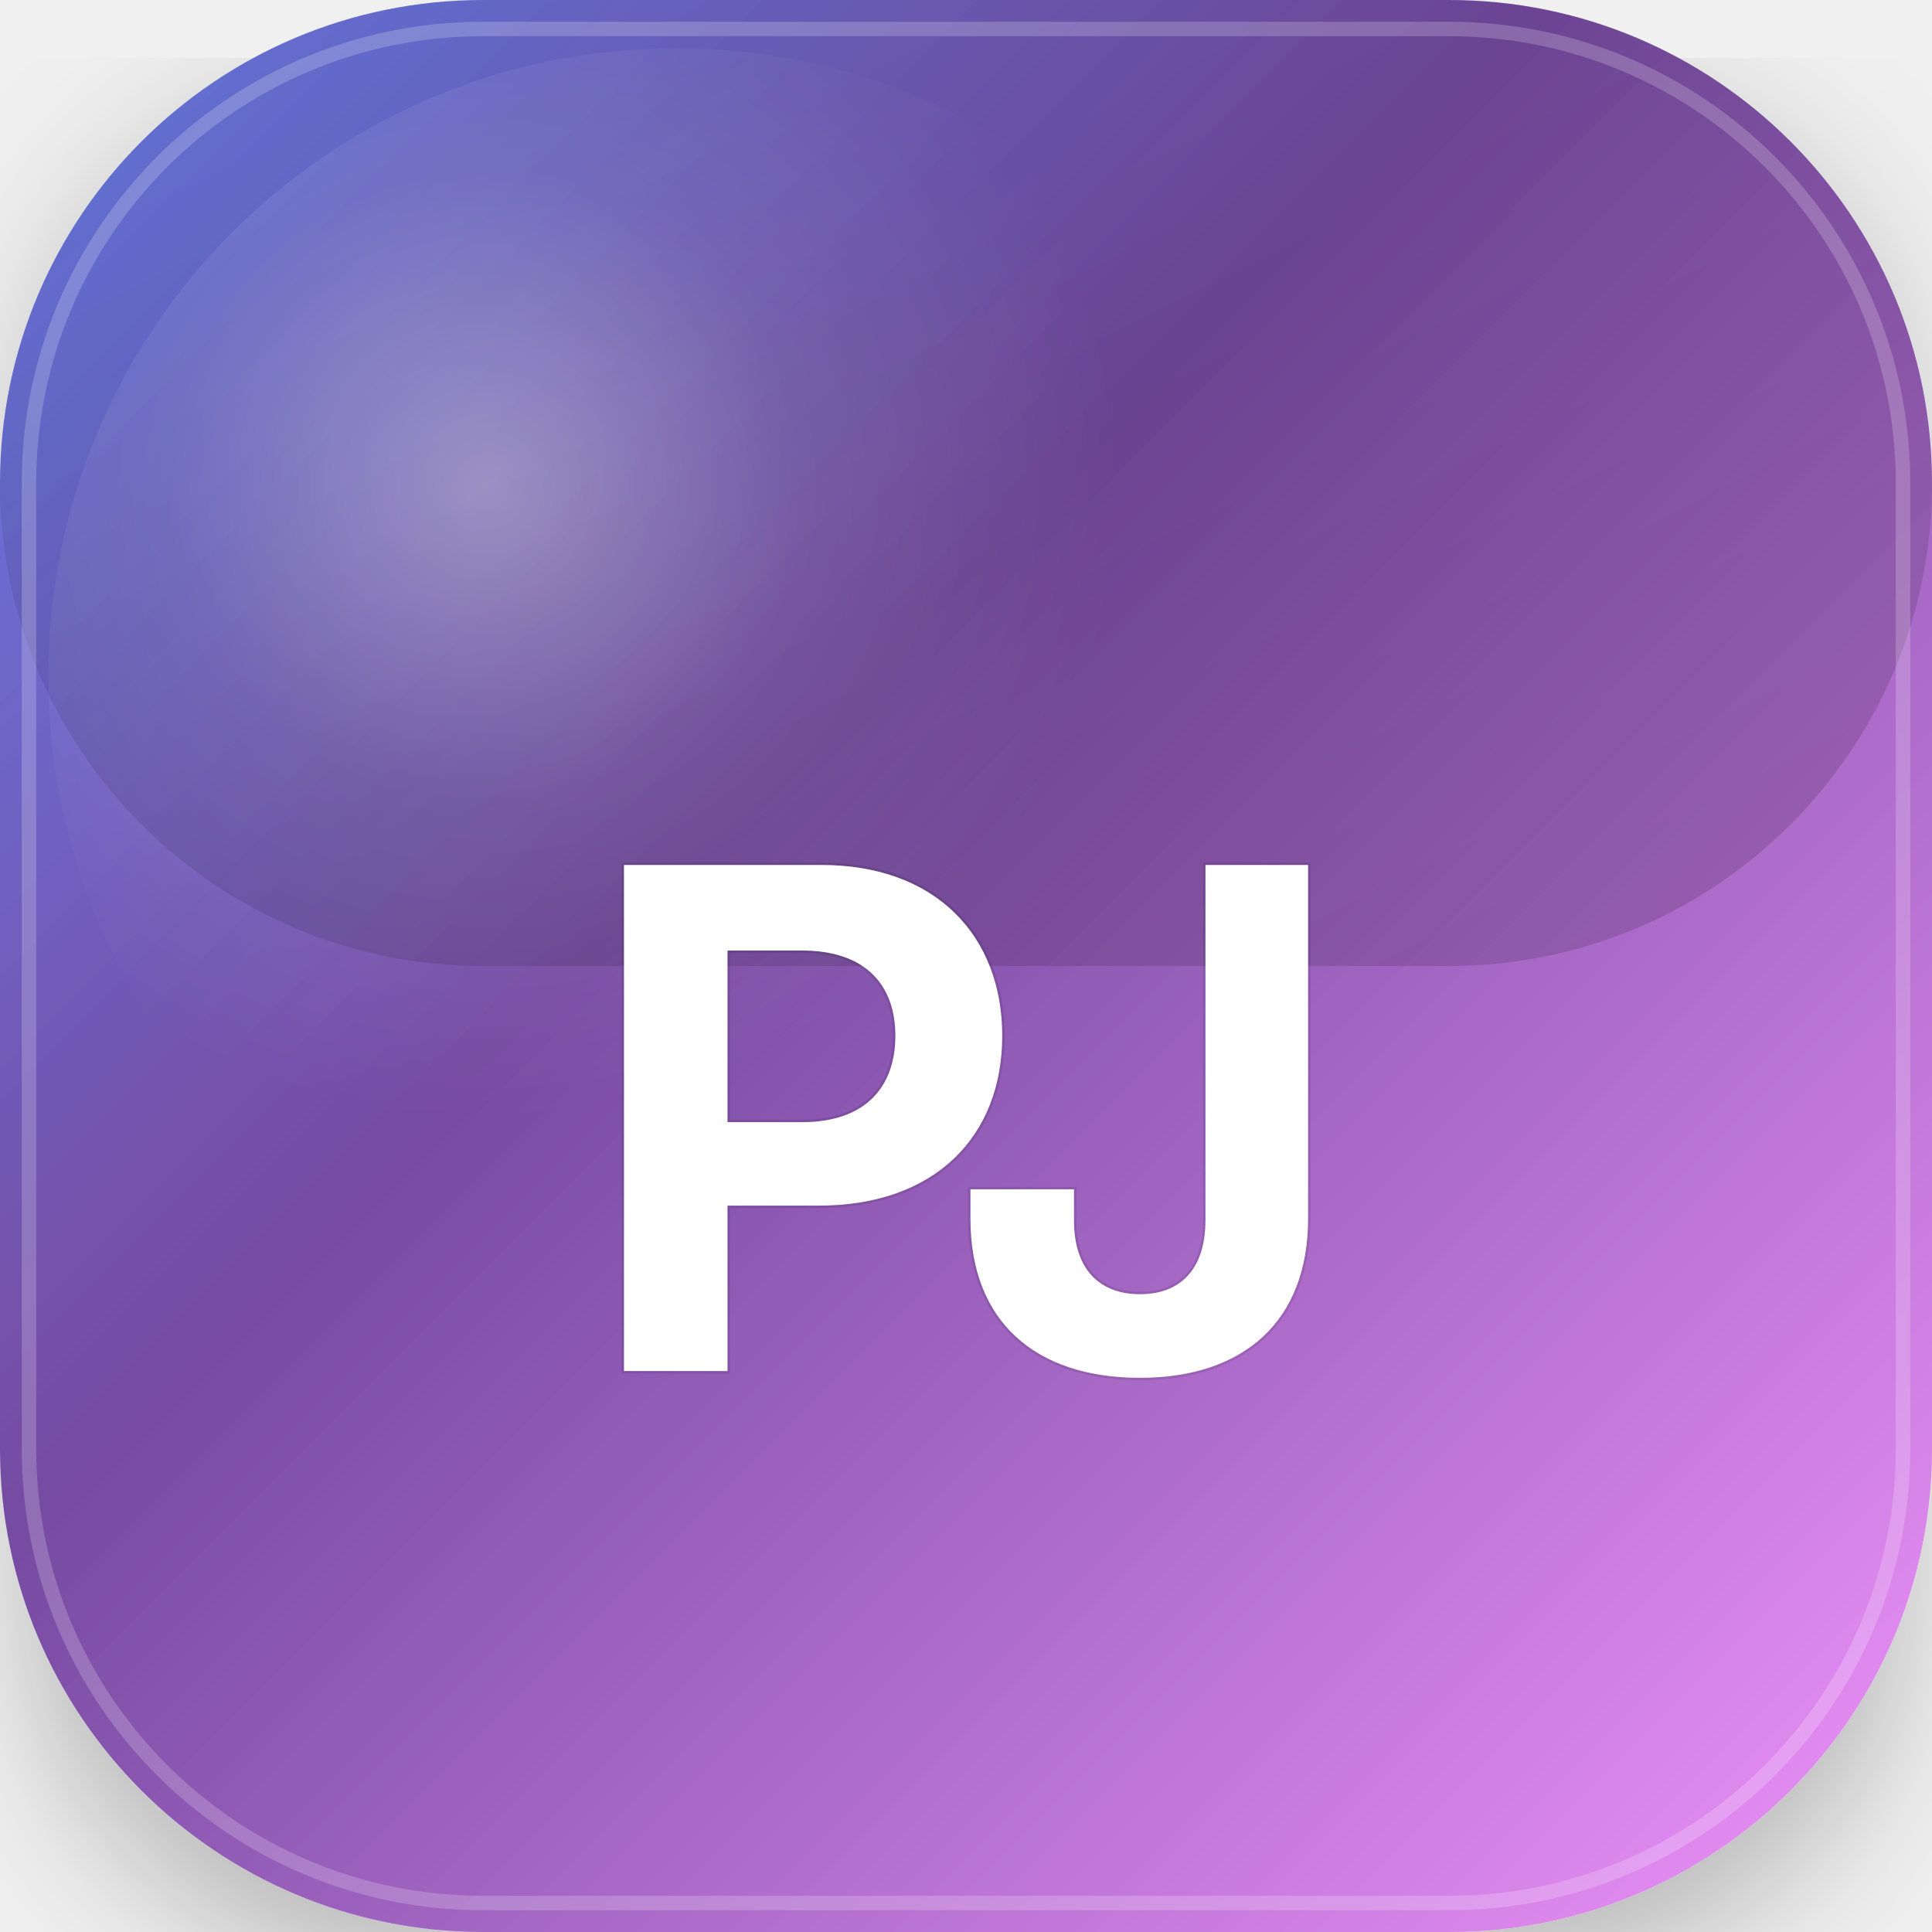
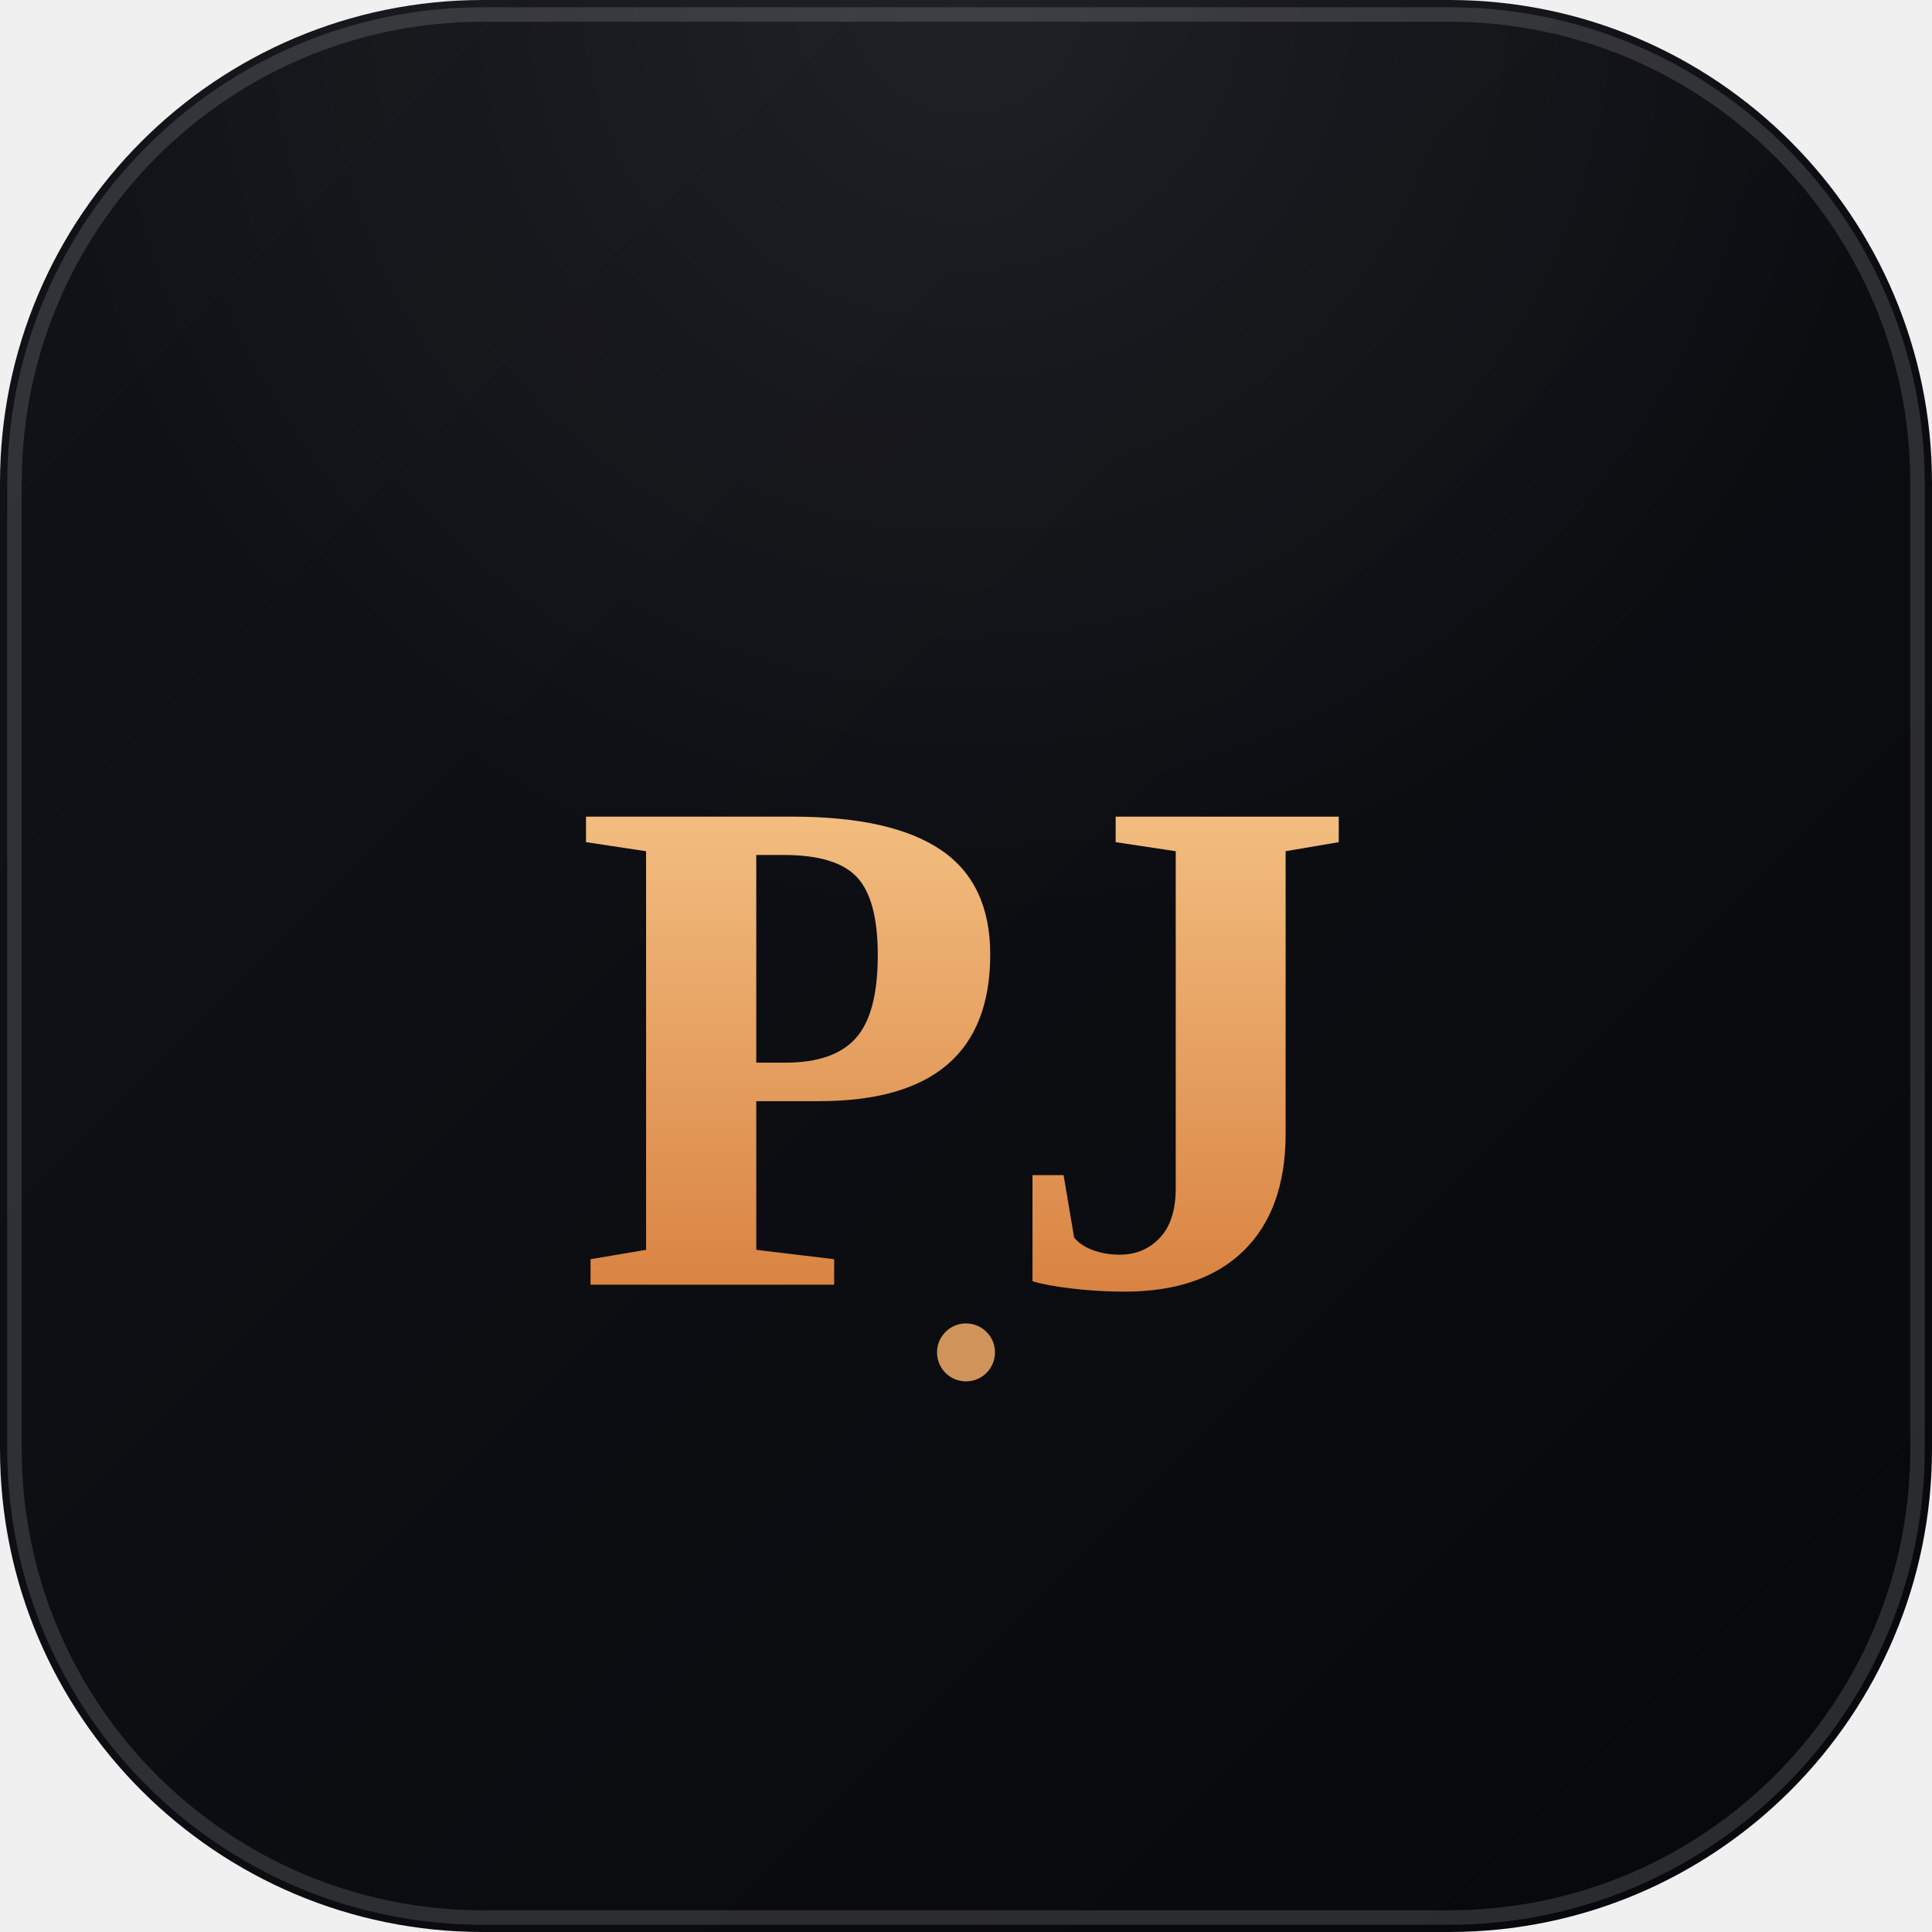
<svg xmlns="http://www.w3.org/2000/svg" viewBox="0 0 200 200" width="200" height="200">
  <defs>
-     <linearGradient id="metalGrad" x1="0%" y1="0%" x2="100%" y2="100%">
-       <stop offset="0%" style="stop-color:#667eea;stop-opacity:1" />
-       <stop offset="40%" style="stop-color:#764ba2;stop-opacity:1" />
-       <stop offset="100%" style="stop-color:#f093fb;stop-opacity:1" />
+     <linearGradient id="bgGrad" x1="0%" y1="0%" x2="100%" y2="100%">
+       <stop offset="0%" style="stop-color:#111319;stop-opacity:1" />
+       <stop offset="100%" style="stop-color:#07080b;stop-opacity:1" />
    </linearGradient>
-     <radialGradient id="highlight" cx="35%" cy="35%" r="50%">
-       <stop offset="0%" style="stop-color:#ffffff;stop-opacity:0.4" />
-       <stop offset="50%" style="stop-color:#ffffff;stop-opacity:0.1" />
-       <stop offset="100%" style="stop-color:#ffffff;stop-opacity:0" />
+     <linearGradient id="accentGrad" x1="0%" y1="0%" x2="0%" y2="100%">
+       <stop offset="0%" style="stop-color:#f2bd7f;stop-opacity:1" />
+       <stop offset="100%" style="stop-color:#d98342;stop-opacity:1" />
+     </linearGradient>
+     <radialGradient id="sheen" cx="50%" cy="0%" r="80%">
+       <stop offset="0%" style="stop-color:#ffffff;stop-opacity:0.07" />
+       <stop offset="60%" style="stop-color:#ffffff;stop-opacity:0" />
    </radialGradient>
-     <linearGradient id="innerShadow" x1="0%" y1="0%" x2="100%" y2="100%">
-       <stop offset="0%" style="stop-color:#000000;stop-opacity:0.05" />
-       <stop offset="100%" style="stop-color:#000000;stop-opacity:0.15" />
-     </linearGradient>
-     <filter id="premiumShadow">
-       <feGaussianBlur in="SourceAlpha" stdDeviation="8" />
-       <feOffset dx="0" dy="6" result="offsetblur" />
-       <feComponentTransfer>
-         <feFuncA type="linear" slope="0.25" />
-       </feComponentTransfer>
-       <feMerge>
-         <feMergeNode />
-         <feMergeNode in="SourceGraphic" />
-       </feMerge>
-     </filter>
  </defs>
-   <g filter="url(#premiumShadow)">
-     <rect width="200" height="200" fill="url(#metalGrad)" rx="50" ry="50" />
-   </g>
-   <circle cx="70" cy="70" r="65" fill="url(#highlight)" />
-   <rect width="200" height="100" fill="url(#innerShadow)" rx="50" ry="50" />
-   <rect x="3" y="3" width="194" height="194" fill="none" stroke="rgba(255,255,255,0.2)" stroke-width="1.5" rx="47" ry="47" />
-   <text x="100" y="115" font-family="'-apple-system', 'BlinkMacSystemFont', 'San Francisco', 'Helvetica Neue', sans-serif" font-size="72" font-weight="700" fill="white" text-anchor="middle" dominant-baseline="middle" letter-spacing="-1.5" style="paint-order: stroke; stroke: rgba(0,0,0,0.1); stroke-width: 0.5px;">PJ</text>
+   <rect width="200" height="200" rx="50" ry="50" fill="url(#bgGrad)" />
+   <rect width="200" height="200" rx="50" ry="50" fill="url(#sheen)" />
+   <rect x="1.5" y="1.5" width="197" height="197" rx="48.5" ry="48.5" fill="none" stroke="rgba(255,255,255,0.14)" stroke-width="1.5" />
+   <text x="100" y="112" font-family="Georgia, 'Times New Roman', serif" font-size="74" font-weight="600" fill="url(#accentGrad)" text-anchor="middle" dominant-baseline="middle" letter-spacing="-1">PJ</text>
+   <circle cx="100" cy="140" r="3" fill="#e6a363" opacity="0.9" />
</svg>
